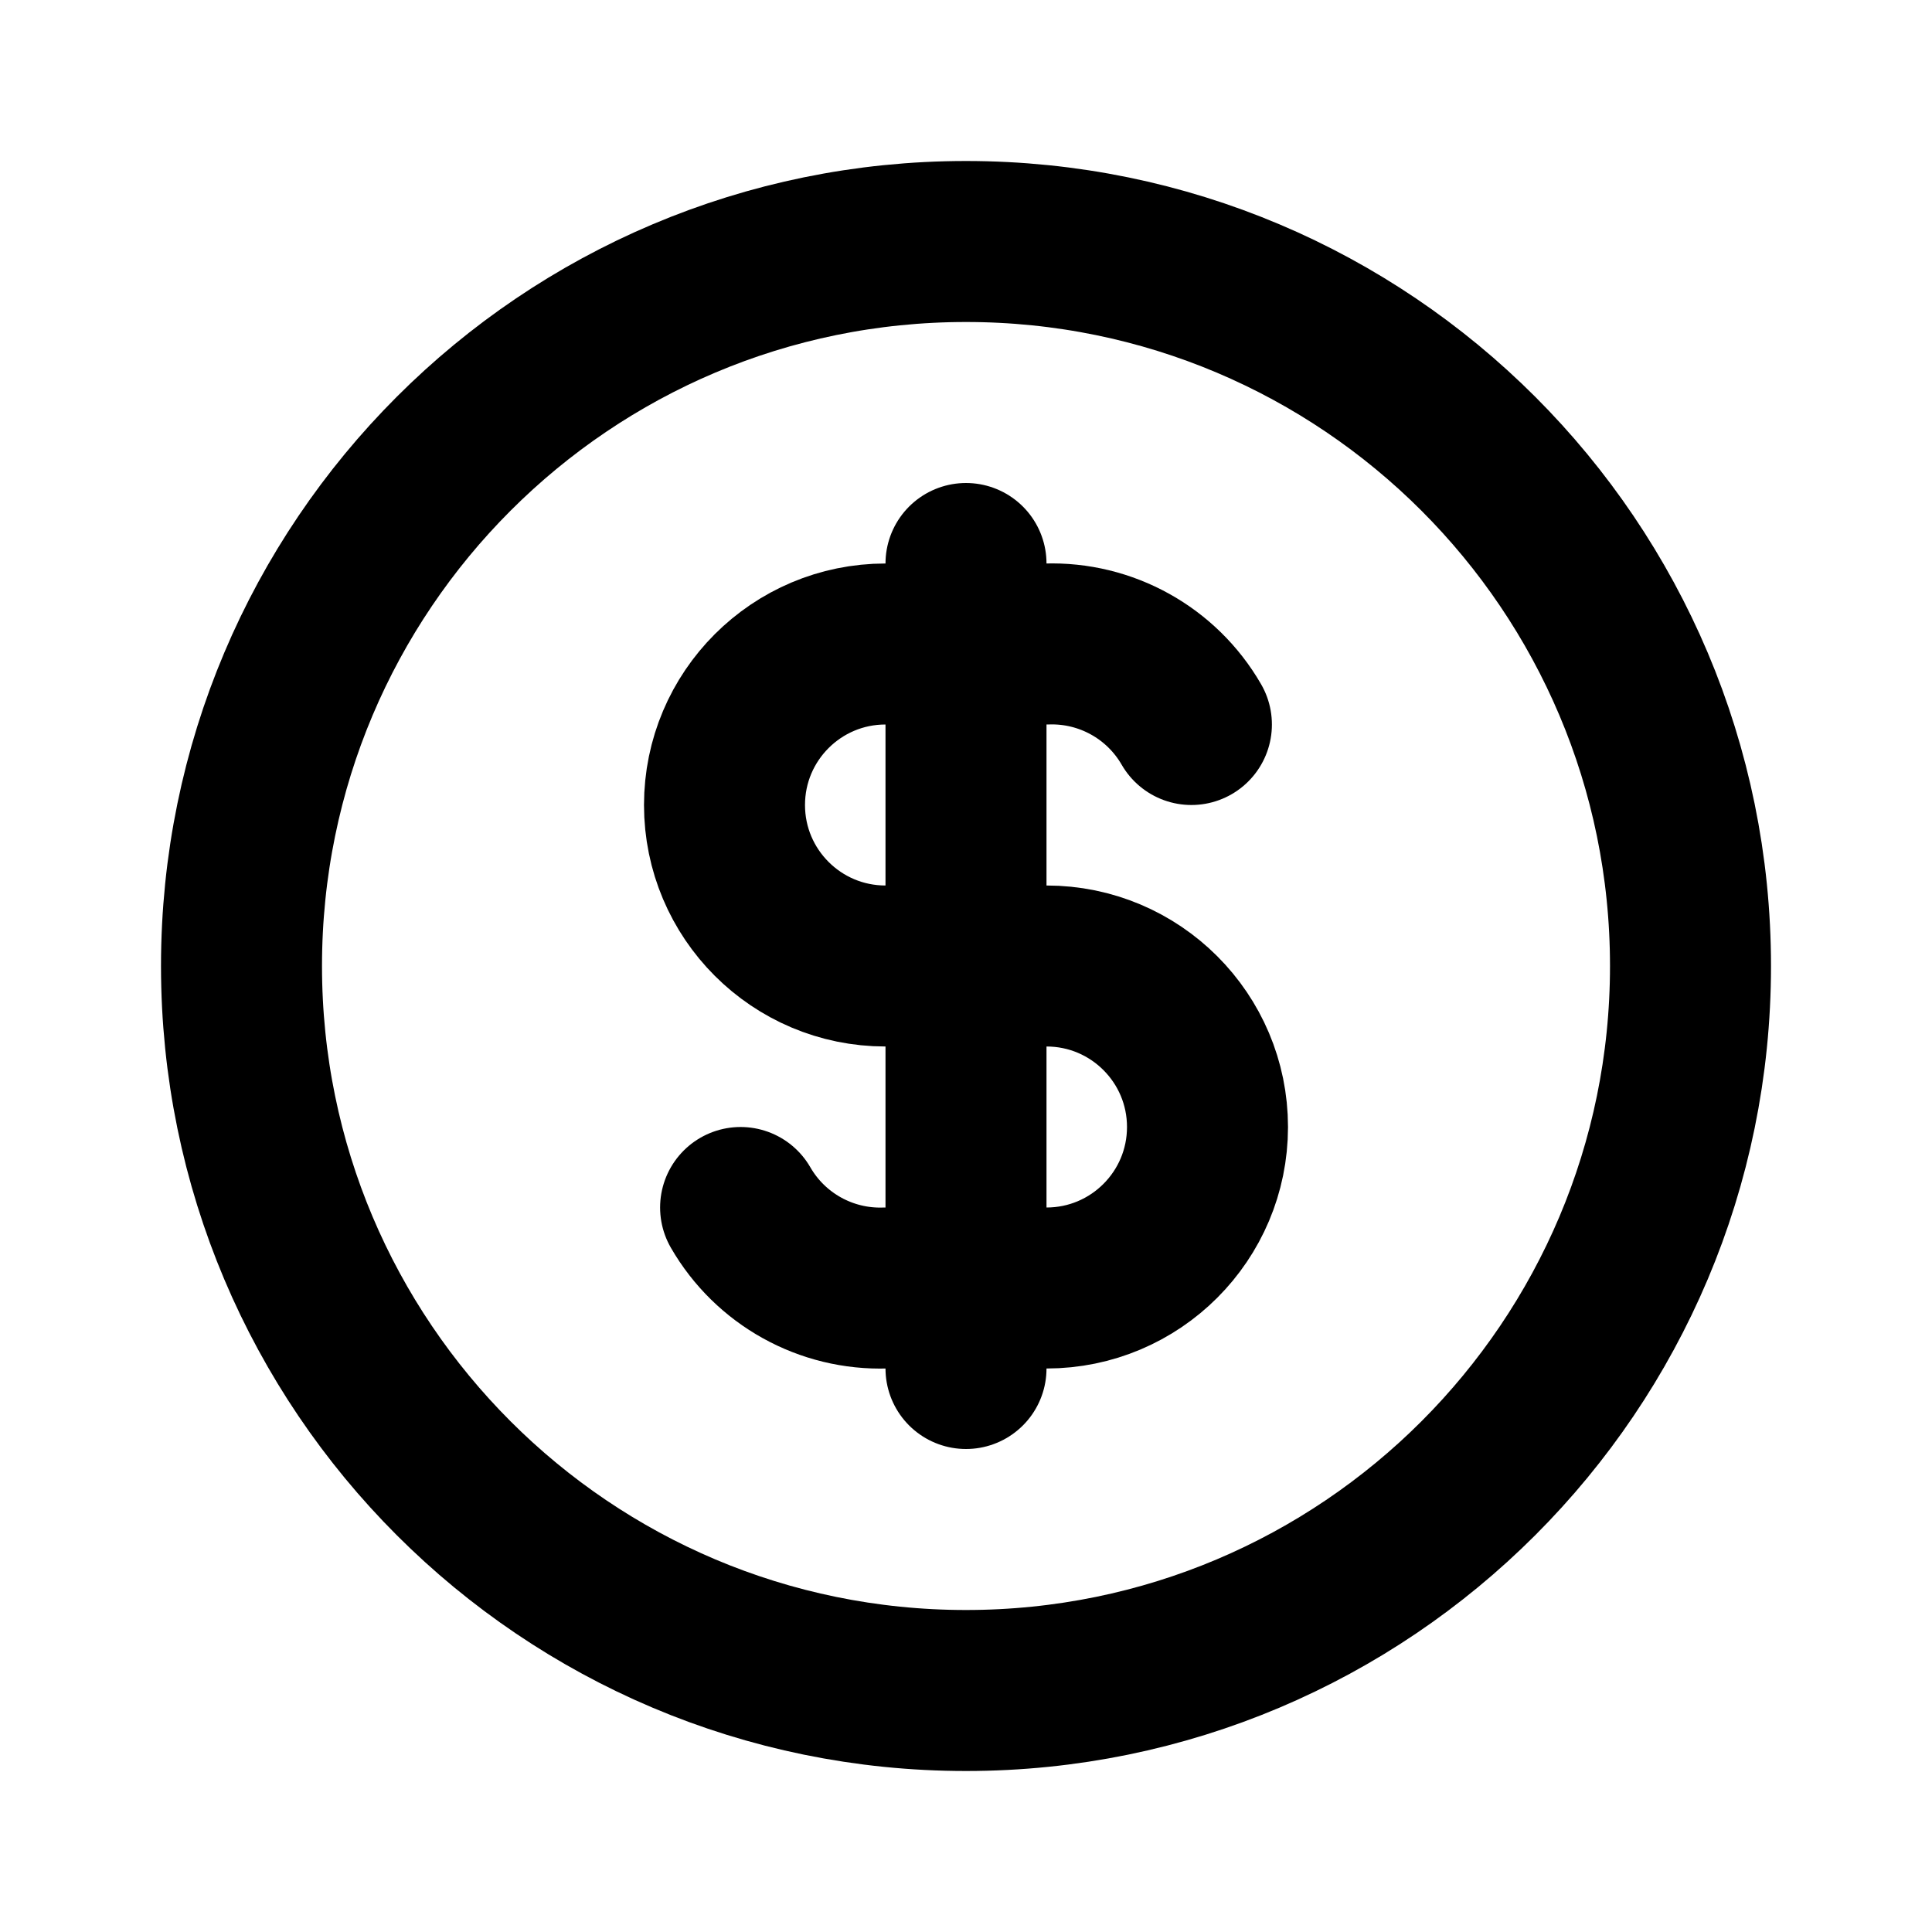
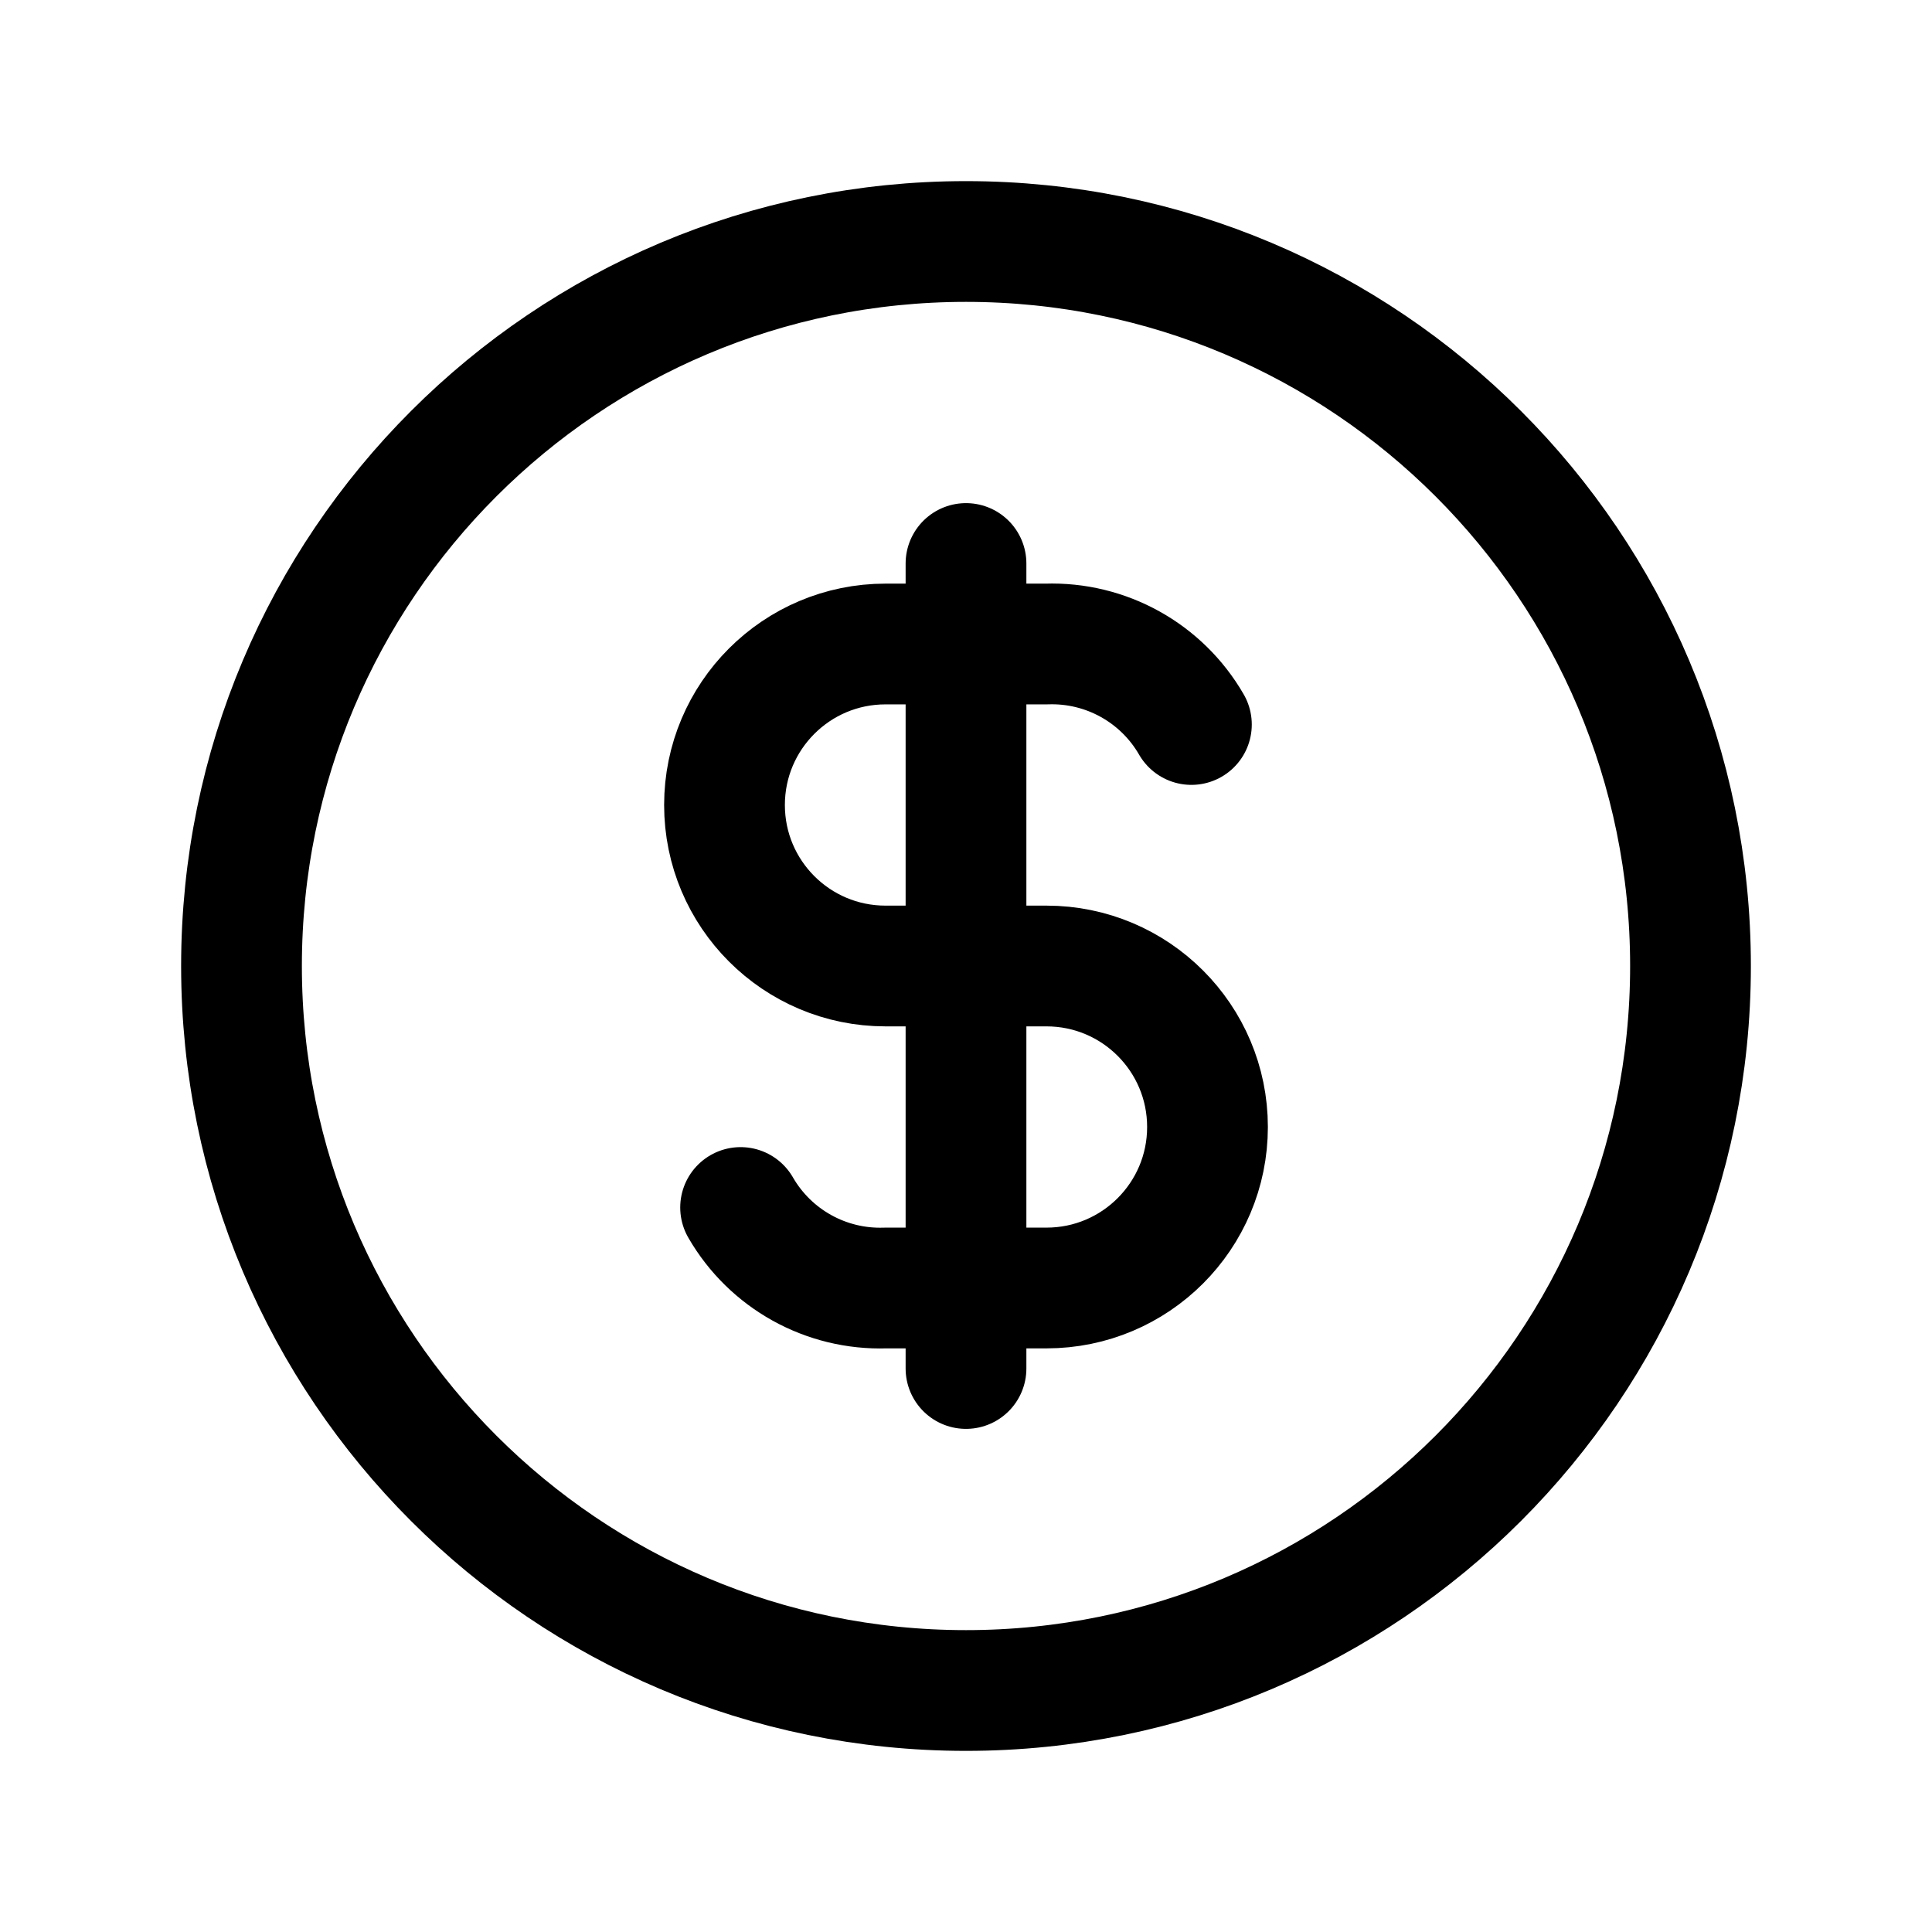
- <svg xmlns="http://www.w3.org/2000/svg" width="24" height="24" viewBox="0 0 24 24" fill="none" stroke="currentColor" stroke-width="2" stroke-linecap="round" stroke-linejoin="round" class="icon icon-tabler icons-tabler-outline icon-tabler-coin">
+ <svg xmlns="http://www.w3.org/2000/svg" width="24" height="24" viewBox="0 0 24 24" fill="none" stroke="currentColor" stroke-width="1.5" stroke-linecap="round" stroke-linejoin="round" class="icon icon-tabler icons-tabler-outline icon-tabler-coin">
  <path stroke="none" d="M0 0h24v24H0z" fill="none" />
  <path d="M3 12a9 9 0 1 0 18 0a9 9 0 1 0 -18 0" />
  <path d="M14.8 9a2 2 0 0 0 -1.8 -1h-2a2 2 0 1 0 0 4h2a2 2 0 1 1 0 4h-2a2 2 0 0 1 -1.8 -1" />
  <path d="M12 7v10" />
</svg>
